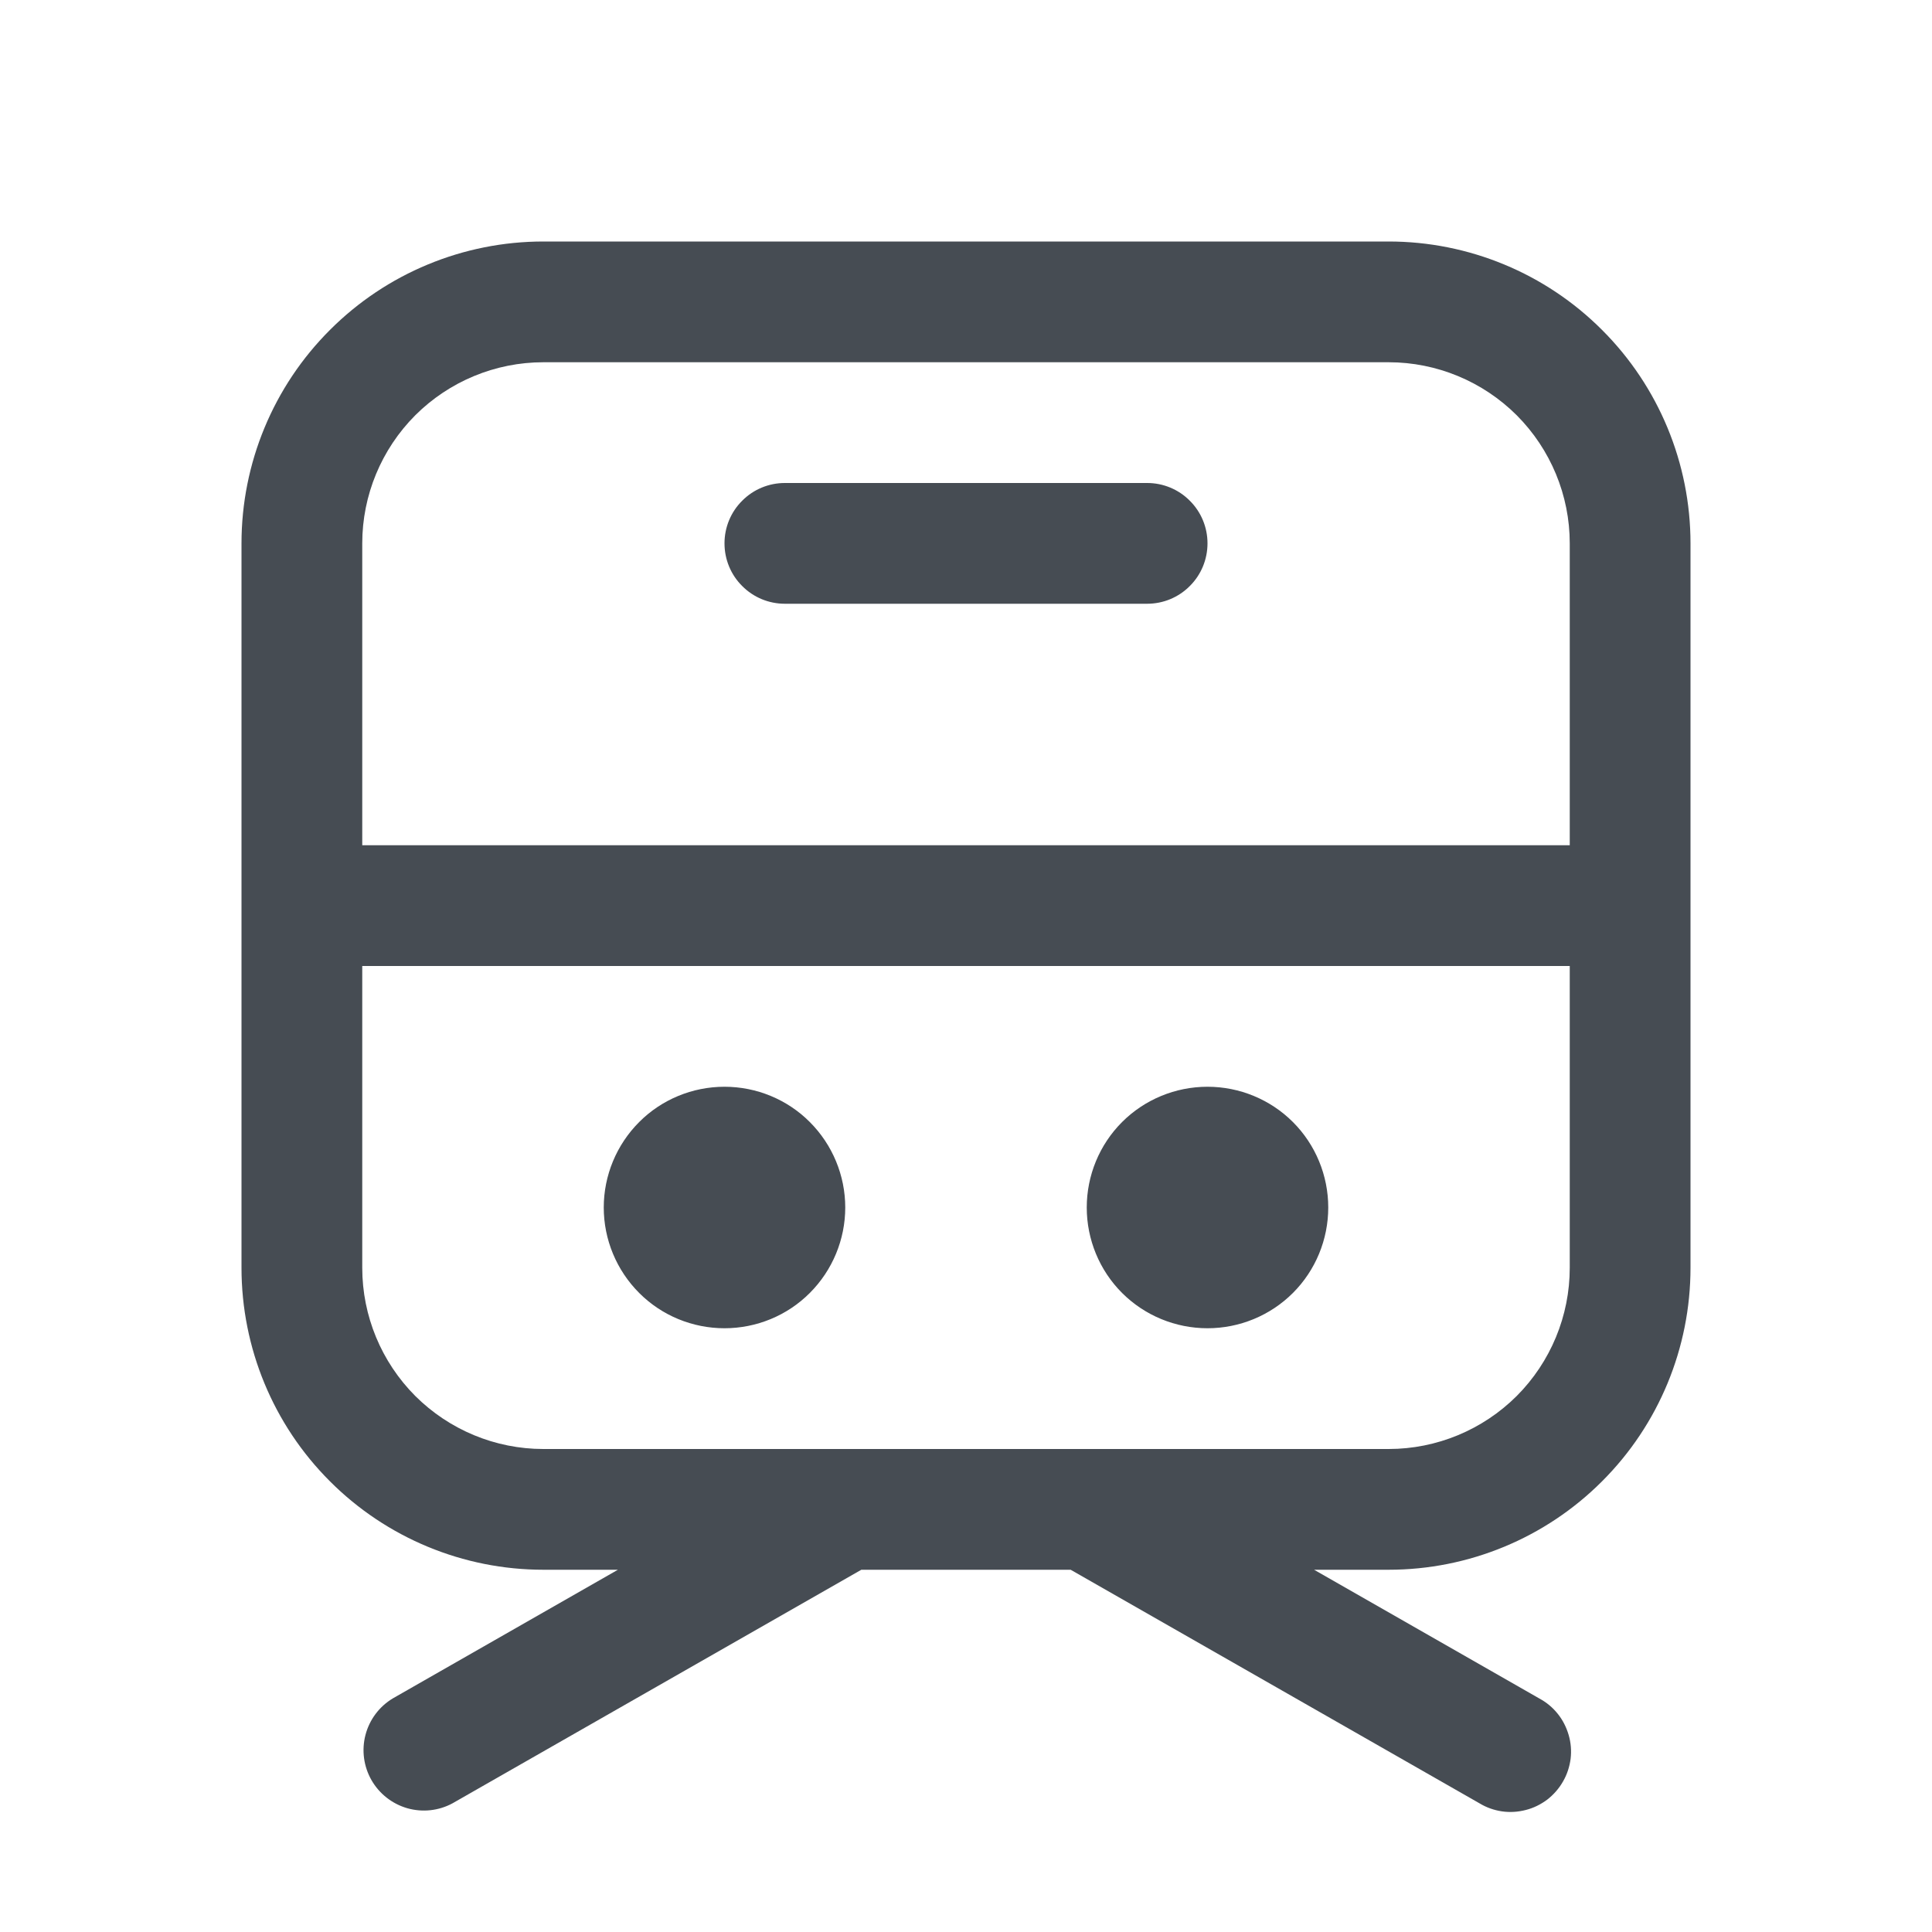
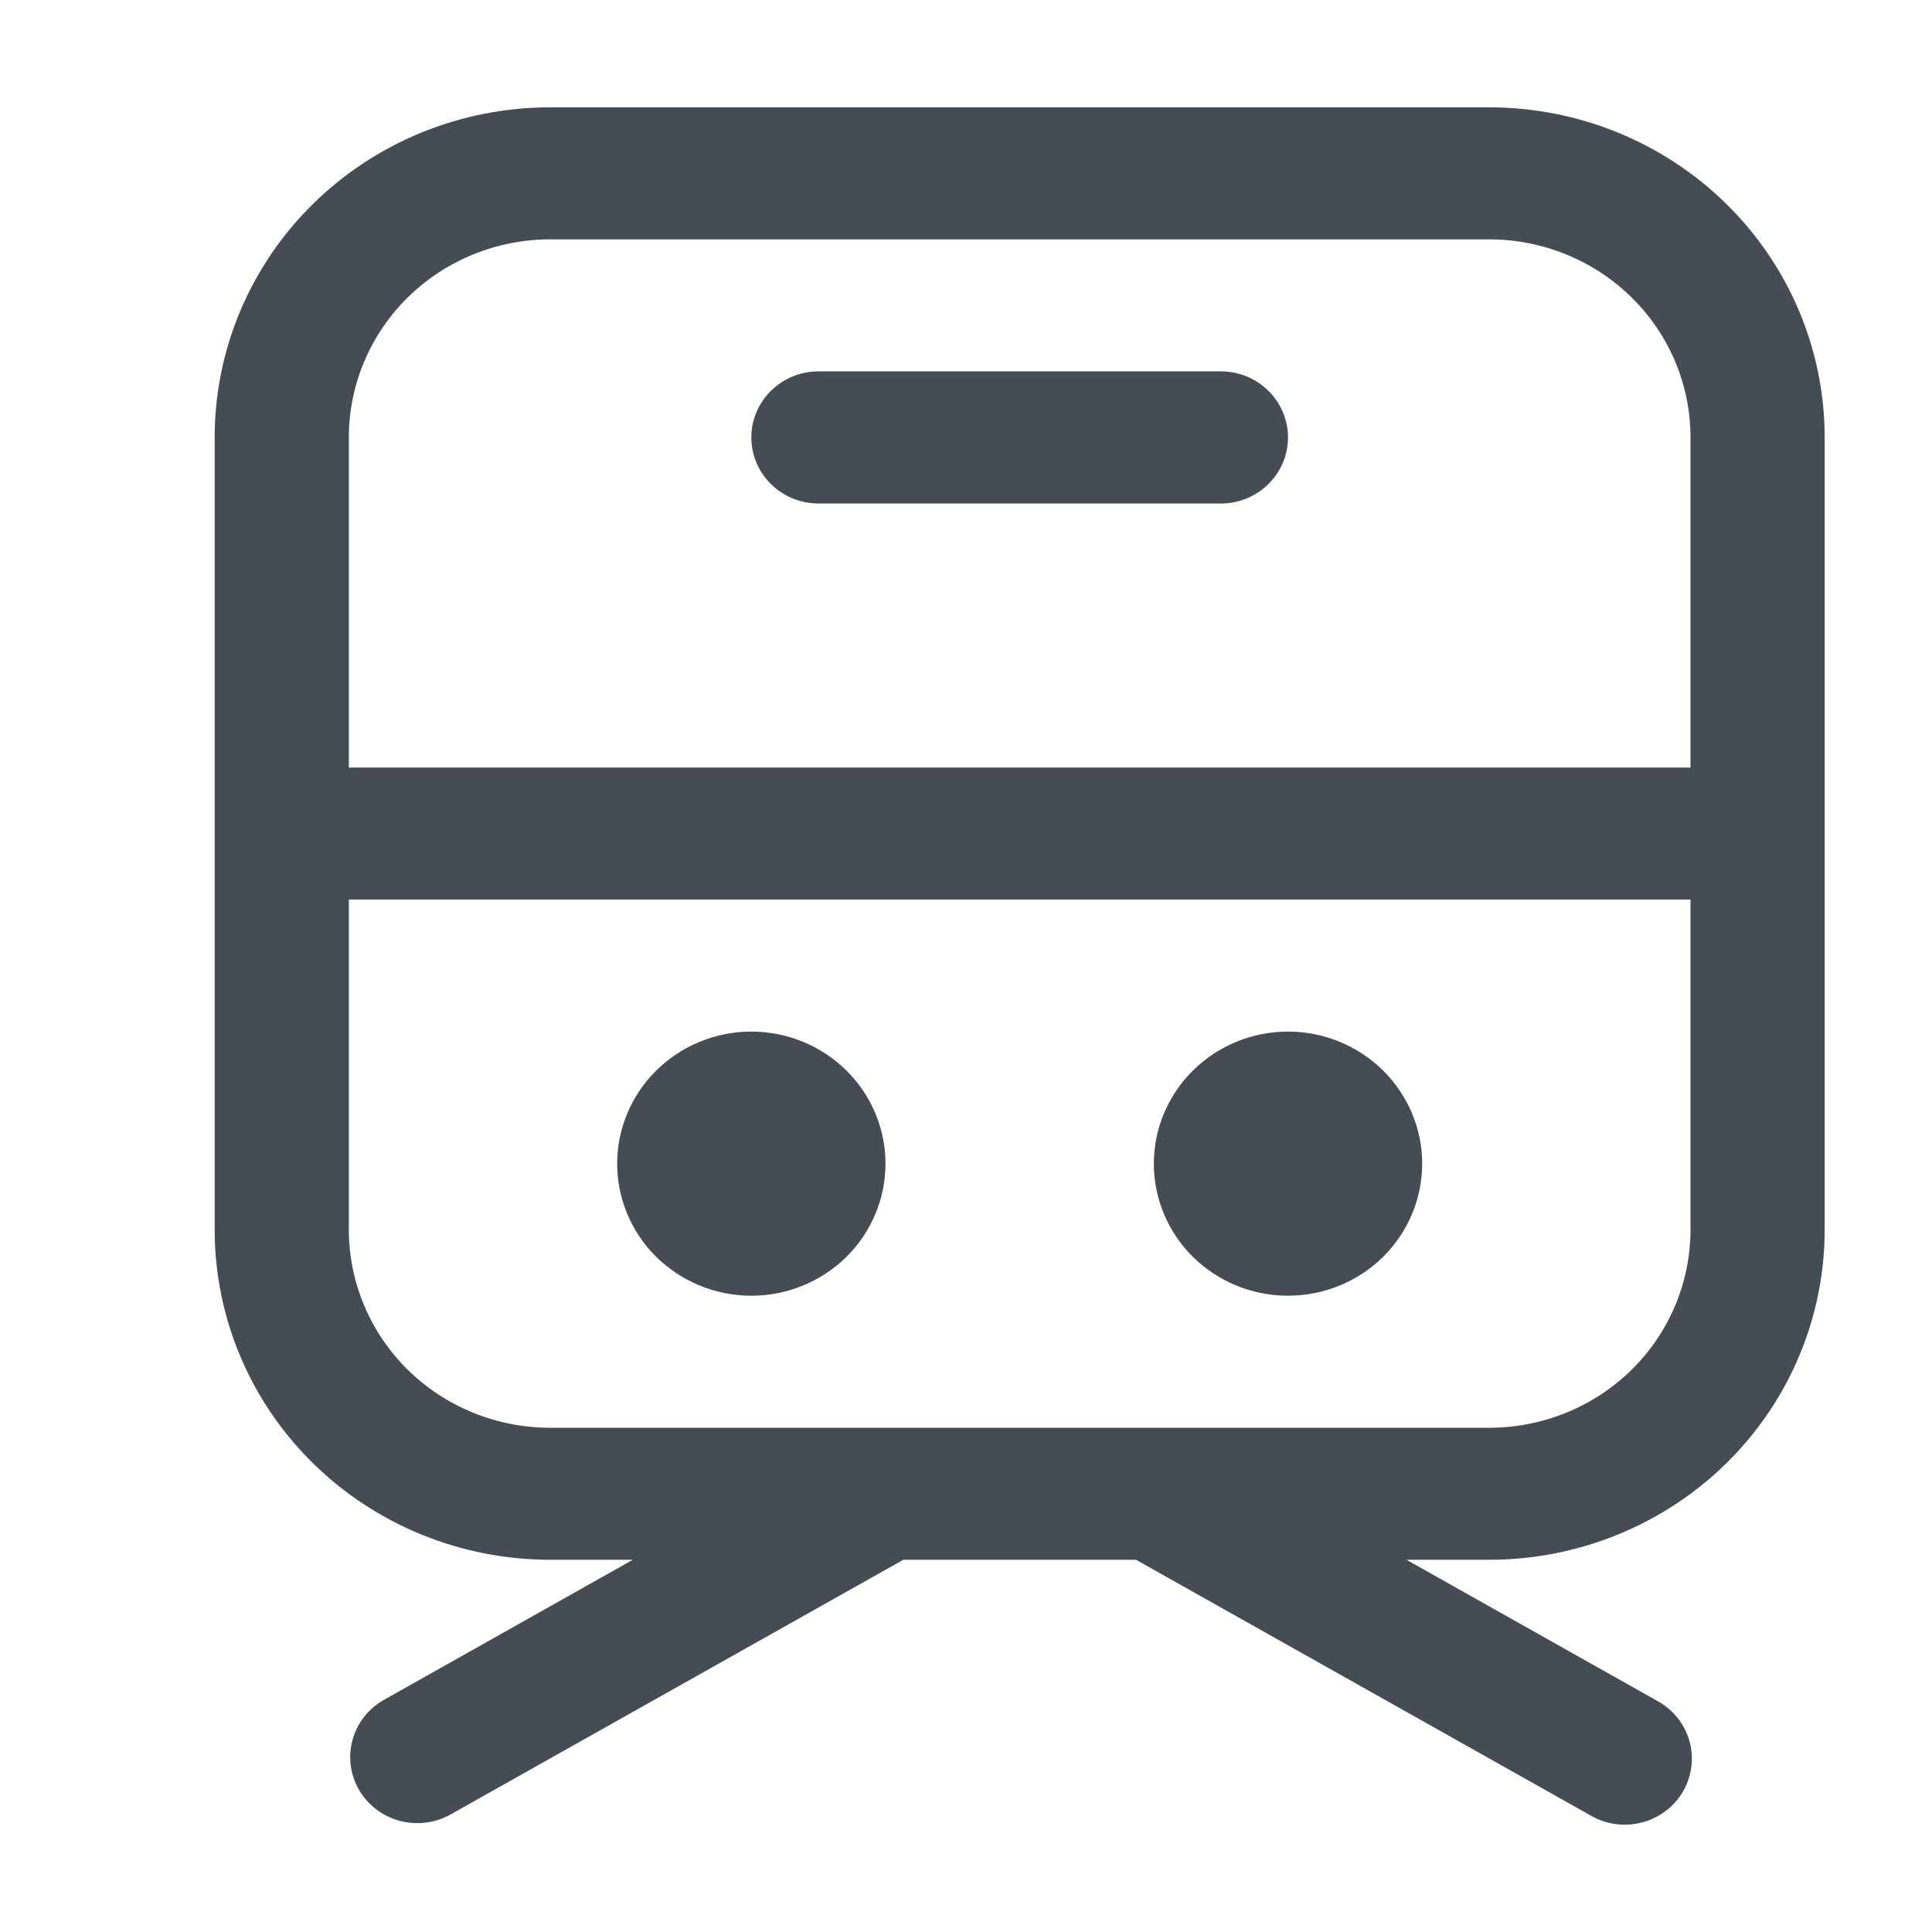
<svg xmlns="http://www.w3.org/2000/svg" width="18" height="18" viewBox="0 0 18 18" fill="none">
-   <path d="M7.875 11.25C7.875 11.548 7.756 11.835 7.545 12.046C7.335 12.257 7.048 12.375 6.75 12.375C6.452 12.375 6.165 12.257 5.955 12.046C5.744 11.835 5.625 11.548 5.625 11.25C5.625 10.952 5.744 10.665 5.955 10.454C6.165 10.243 6.452 10.125 6.75 10.125C7.048 10.125 7.335 10.243 7.545 10.454C7.756 10.665 7.875 10.952 7.875 11.25ZM11.25 12.375C11.548 12.375 11.835 12.257 12.046 12.046C12.257 11.835 12.375 11.548 12.375 11.25C12.375 10.952 12.257 10.665 12.046 10.454C11.835 10.243 11.548 10.125 11.25 10.125C10.952 10.125 10.665 10.243 10.454 10.454C10.243 10.665 10.125 10.952 10.125 11.25C10.125 11.548 10.243 11.835 10.454 12.046C10.665 12.257 10.952 12.375 11.25 12.375ZM6.75 5.062C6.75 4.913 6.809 4.77 6.915 4.665C7.02 4.559 7.163 4.5 7.312 4.5H10.688C10.837 4.5 10.98 4.559 11.085 4.665C11.191 4.77 11.25 4.913 11.25 5.062C11.25 5.212 11.191 5.355 11.085 5.46C10.98 5.566 10.837 5.625 10.688 5.625H7.312C7.163 5.625 7.02 5.566 6.915 5.46C6.809 5.355 6.75 5.212 6.75 5.062ZM2.25 5.062C2.25 4.317 2.546 3.601 3.074 3.074C3.601 2.546 4.317 2.25 5.062 2.25H12.938C13.683 2.25 14.399 2.546 14.926 3.074C15.454 3.601 15.75 4.317 15.75 5.062V11.812C15.75 12.558 15.454 13.274 14.926 13.801C14.399 14.329 13.683 14.625 12.938 14.625H12.243L14.341 15.824C14.408 15.86 14.466 15.908 14.513 15.967C14.56 16.025 14.594 16.093 14.615 16.165C14.636 16.237 14.642 16.312 14.633 16.387C14.623 16.461 14.6 16.533 14.562 16.598C14.525 16.663 14.475 16.72 14.416 16.766C14.356 16.811 14.288 16.845 14.216 16.863C14.143 16.882 14.067 16.887 13.993 16.876C13.919 16.865 13.848 16.84 13.784 16.801L9.975 14.625H8.025L4.216 16.801C4.087 16.871 3.936 16.887 3.795 16.847C3.653 16.806 3.534 16.712 3.461 16.585C3.388 16.457 3.368 16.306 3.405 16.164C3.442 16.022 3.533 15.9 3.659 15.824L5.757 14.625H5.062C4.317 14.625 3.601 14.329 3.074 13.801C2.546 13.274 2.25 12.558 2.25 11.812V5.062ZM3.375 9V11.812C3.375 12.26 3.553 12.689 3.869 13.006C4.186 13.322 4.615 13.5 5.062 13.5H12.938C13.385 13.5 13.814 13.322 14.131 13.006C14.447 12.689 14.625 12.26 14.625 11.812V9H3.375ZM14.625 7.875V5.062C14.625 4.615 14.447 4.186 14.131 3.869C13.814 3.553 13.385 3.375 12.938 3.375H5.062C4.615 3.375 4.186 3.553 3.869 3.869C3.553 4.186 3.375 4.615 3.375 5.062V7.875H14.625Z" fill="#464C53" />
+   <path d="M8.25 10.842C8.25 11.168 8.118 11.481 7.884 11.712C7.649 11.942 7.332 12.072 7 12.072C6.668 12.072 6.351 11.942 6.116 11.712C5.882 11.481 5.75 11.168 5.75 10.842C5.75 10.515 5.882 10.203 6.116 9.972C6.351 9.741 6.668 9.611 7 9.611C7.332 9.611 7.649 9.741 7.884 9.972C8.118 10.203 8.25 10.515 8.25 10.842ZM12 12.072C12.332 12.072 12.649 11.942 12.884 11.712C13.118 11.481 13.25 11.168 13.25 10.842C13.25 10.515 13.118 10.203 12.884 9.972C12.649 9.741 12.332 9.611 12 9.611C11.668 9.611 11.351 9.741 11.116 9.972C10.882 10.203 10.75 10.515 10.75 10.842C10.75 11.168 10.882 11.481 11.116 11.712C11.351 11.942 11.668 12.072 12 12.072ZM7 4.076C7 3.912 7.066 3.756 7.183 3.641C7.3 3.525 7.459 3.46 7.625 3.46H11.375C11.541 3.46 11.7 3.525 11.817 3.641C11.934 3.756 12 3.912 12 4.076C12 4.239 11.934 4.395 11.817 4.51C11.7 4.626 11.541 4.691 11.375 4.691H7.625C7.459 4.691 7.3 4.626 7.183 4.51C7.066 4.395 7 4.239 7 4.076ZM2 4.076C2 3.26 2.329 2.478 2.915 1.901C3.501 1.324 4.296 1 5.125 1H13.875C14.704 1 15.499 1.324 16.085 1.901C16.671 2.478 17 3.26 17 4.076V11.457C17 12.273 16.671 13.055 16.085 13.632C15.499 14.208 14.704 14.532 13.875 14.532H13.104L15.435 15.844C15.508 15.883 15.573 15.936 15.625 16C15.677 16.064 15.716 16.137 15.739 16.216C15.762 16.295 15.768 16.377 15.758 16.459C15.748 16.54 15.722 16.619 15.681 16.69C15.639 16.761 15.584 16.824 15.518 16.873C15.451 16.923 15.376 16.96 15.295 16.98C15.214 17.001 15.13 17.005 15.048 16.994C14.966 16.982 14.886 16.954 14.815 16.912L10.584 14.532H8.416L4.185 16.912C4.041 16.988 3.873 17.006 3.716 16.962C3.559 16.918 3.426 16.815 3.345 16.676C3.264 16.536 3.242 16.371 3.283 16.216C3.324 16.06 3.425 15.927 3.565 15.844L5.896 14.532H5.125C4.296 14.532 3.501 14.208 2.915 13.632C2.329 13.055 2 12.273 2 11.457V4.076ZM3.25 8.381V11.457C3.25 11.946 3.448 12.416 3.799 12.762C4.151 13.108 4.628 13.302 5.125 13.302H13.875C14.372 13.302 14.849 13.108 15.201 12.762C15.553 12.416 15.75 11.946 15.75 11.457V8.381H3.25ZM15.75 7.151V4.076C15.75 3.586 15.553 3.117 15.201 2.771C14.849 2.425 14.372 2.23 13.875 2.23H5.125C4.628 2.23 4.151 2.425 3.799 2.771C3.448 3.117 3.25 3.586 3.25 4.076V7.151H15.75Z" fill="#464C53" />
</svg>
